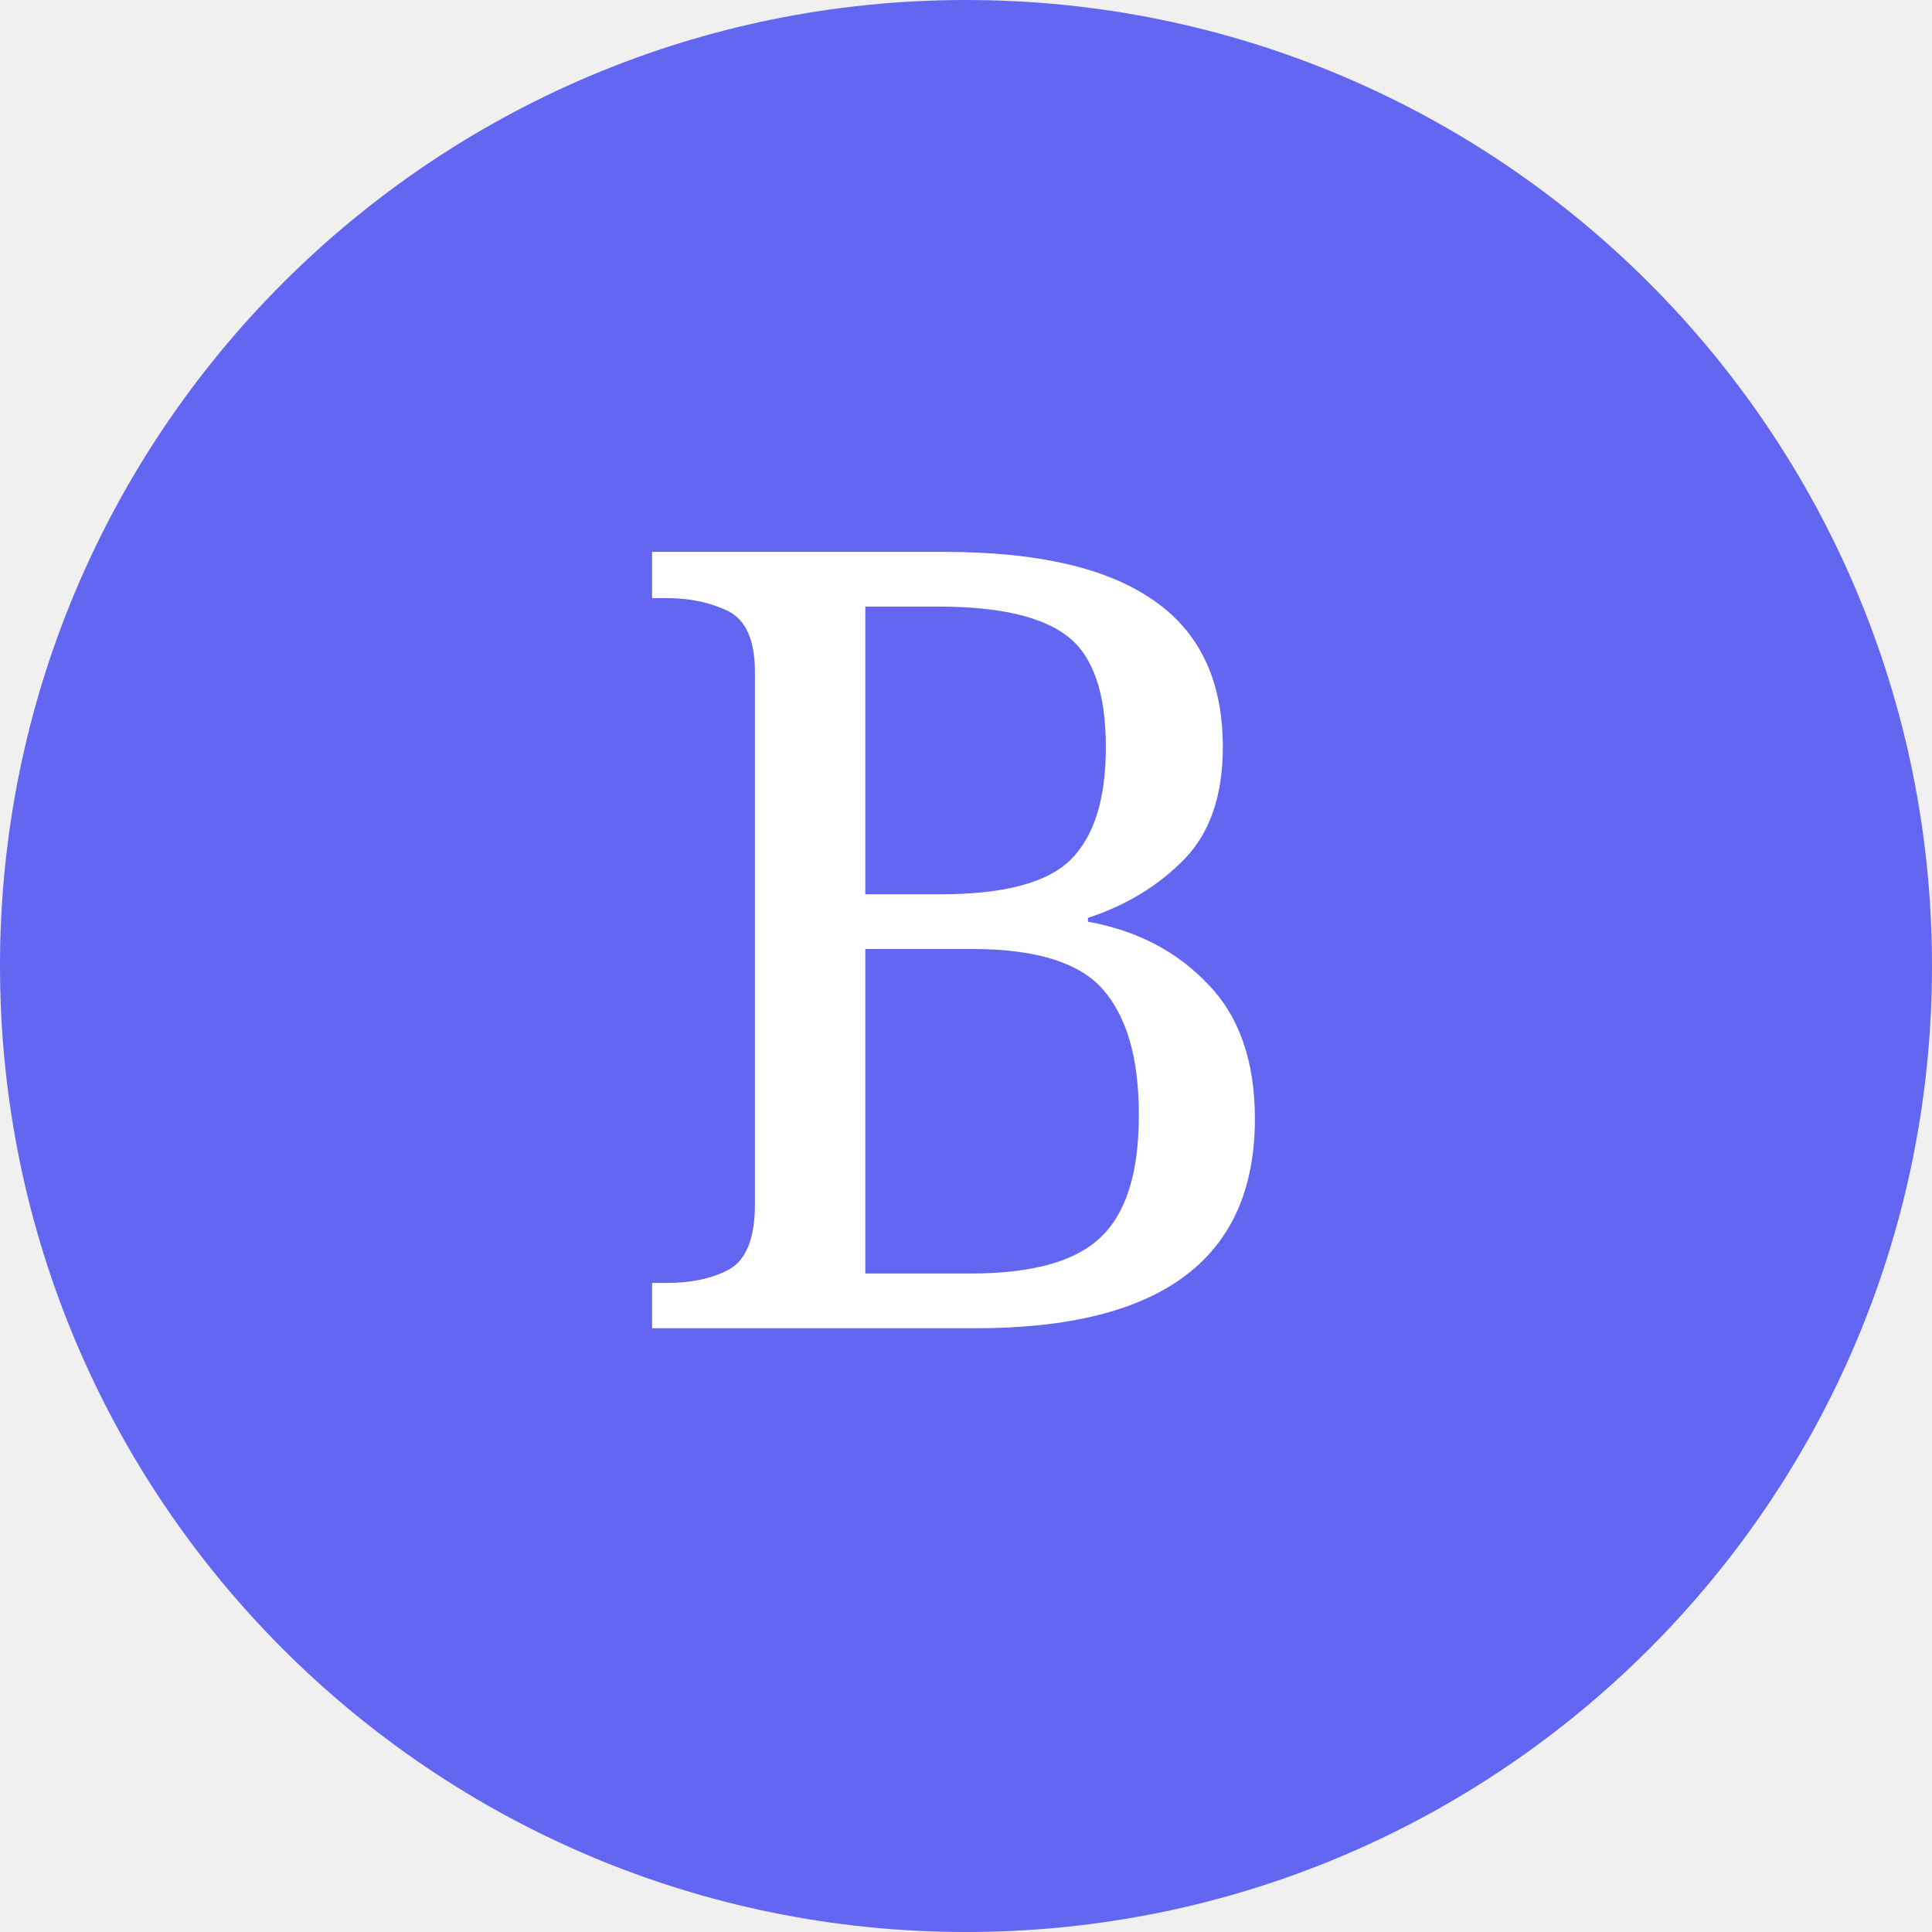
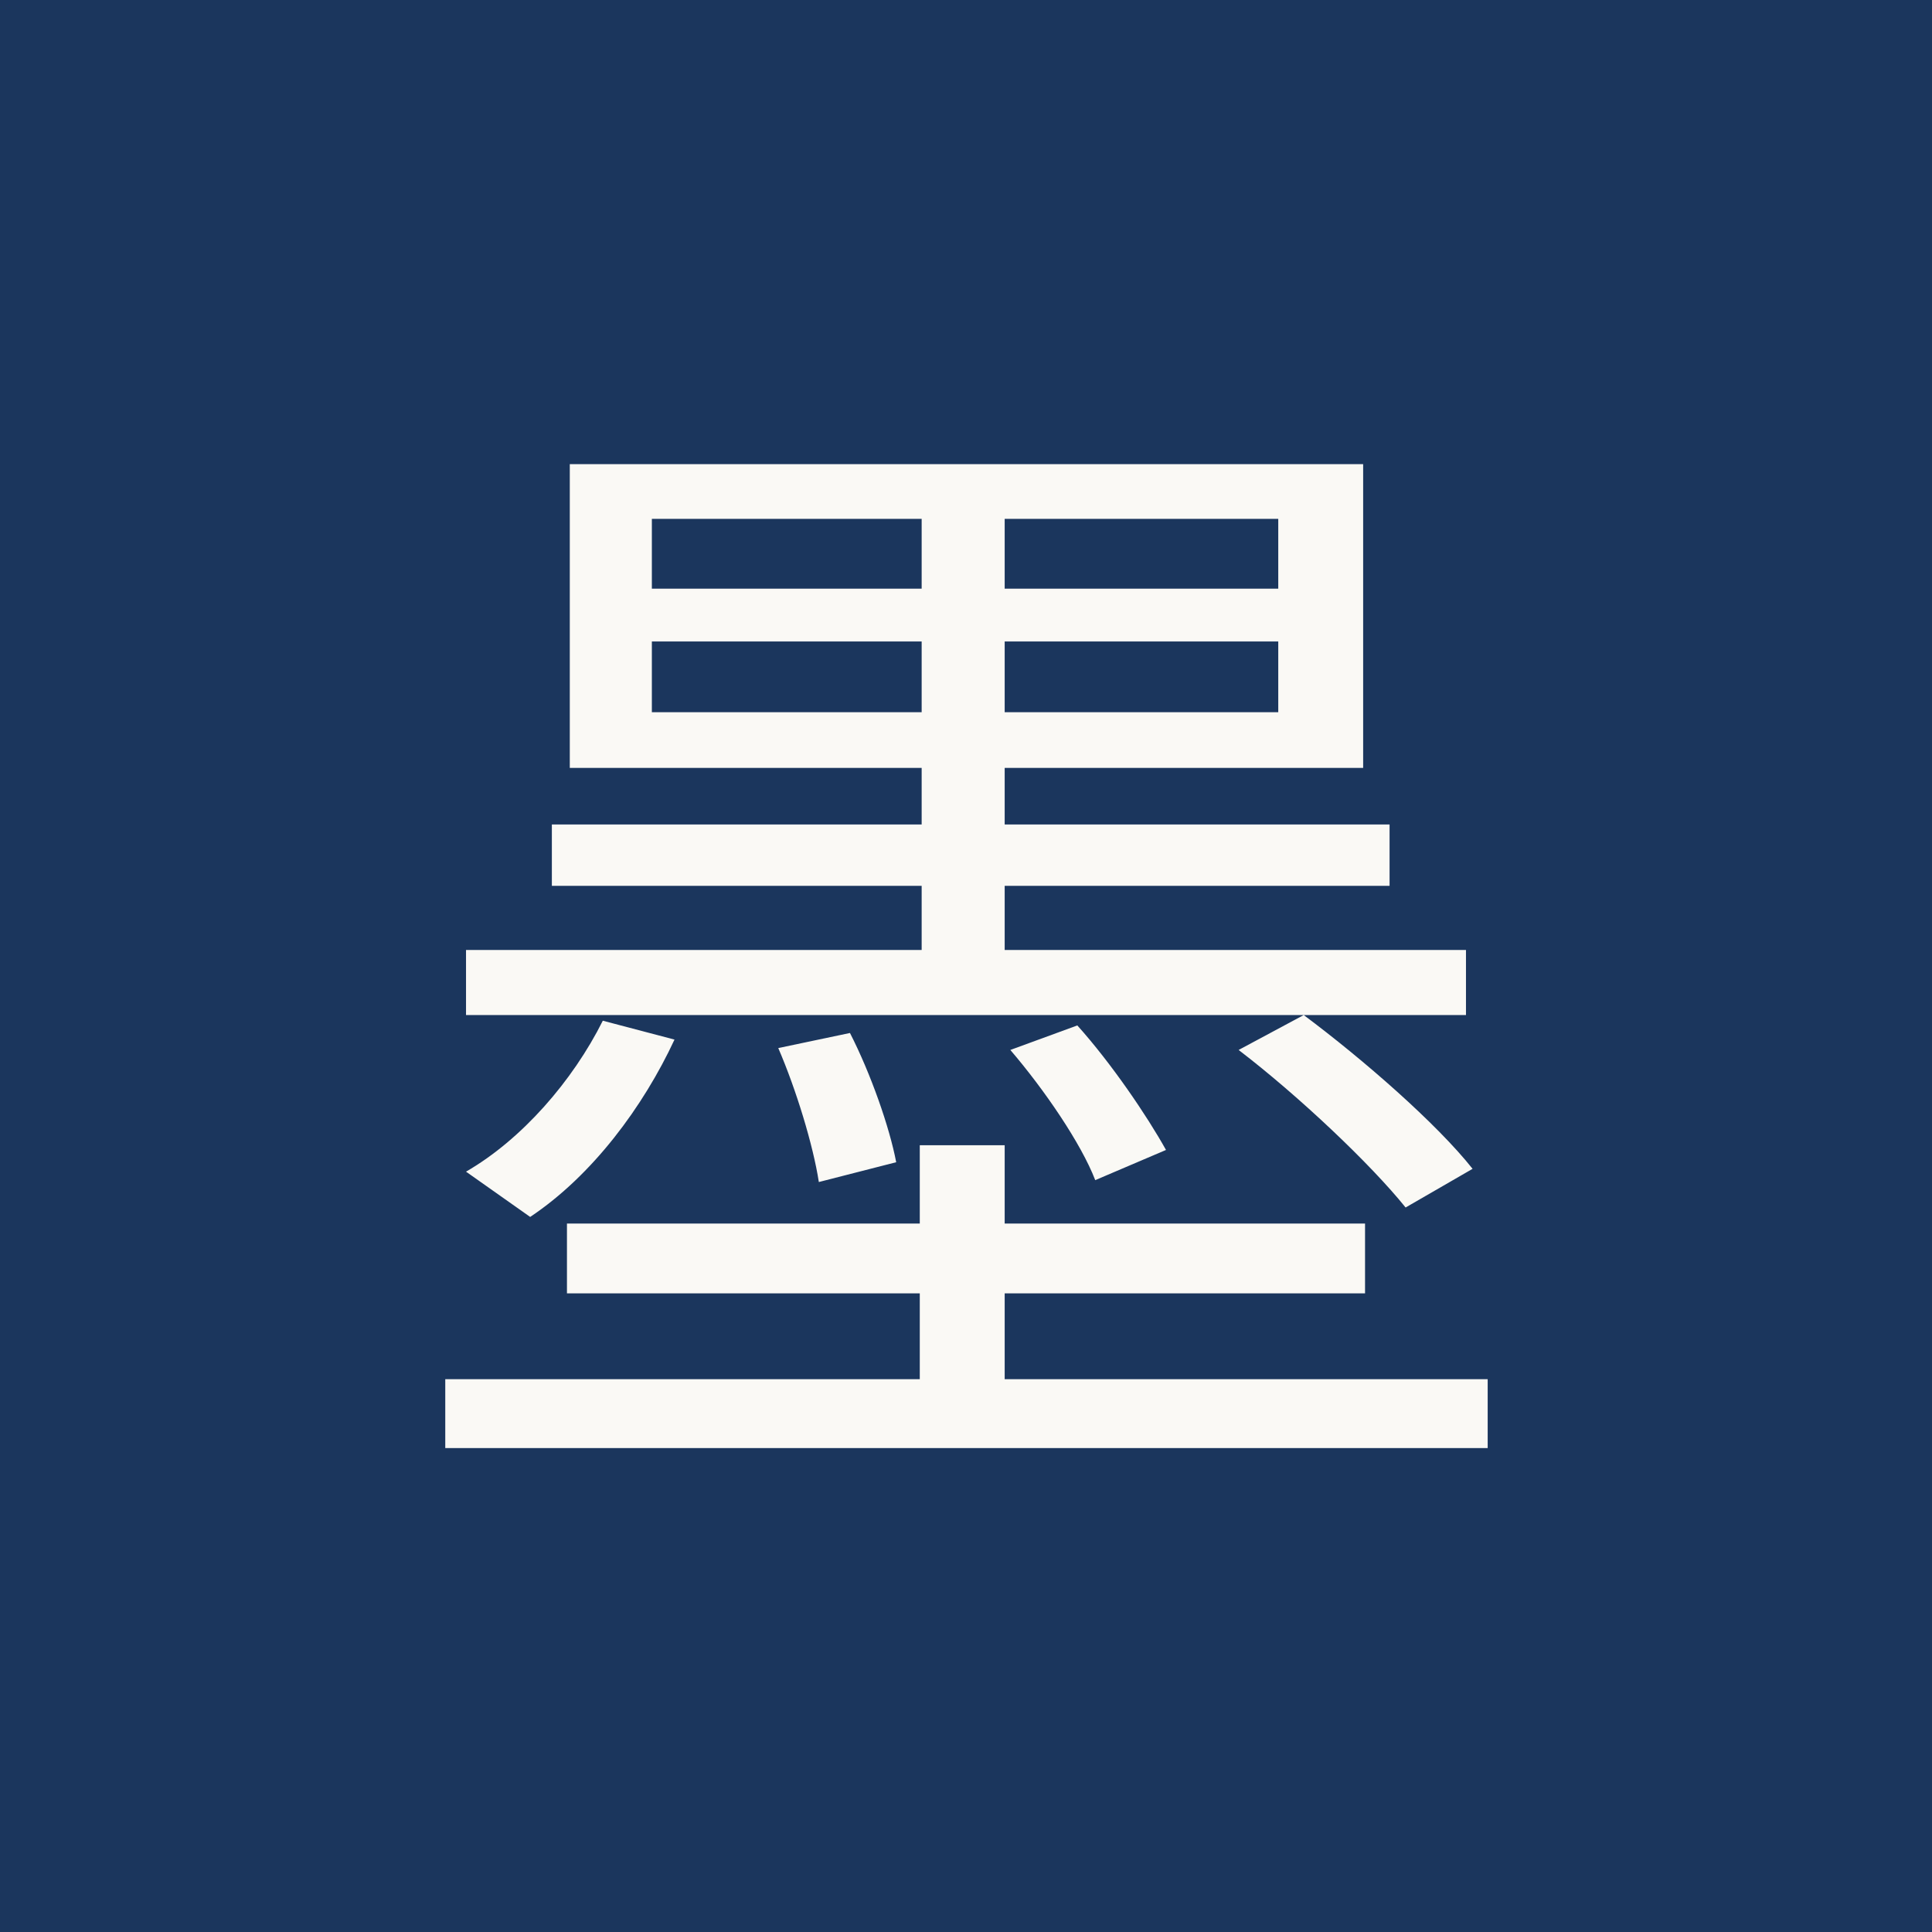
<svg xmlns="http://www.w3.org/2000/svg" viewBox="0 0 32 32">
-   <circle cx="16" cy="16" r="16" fill="#6366f1" />
-   <text x="16" y="22" text-anchor="middle" font-size="18" font-family="serif" fill="white">B</text>
+   <rect width="32" height="32" fill="#1B365D" />
+   <text x="16" y="23" text-anchor="middle" font-size="19" font-family="serif" fill="#faf9f5">墨</text>
</svg>
